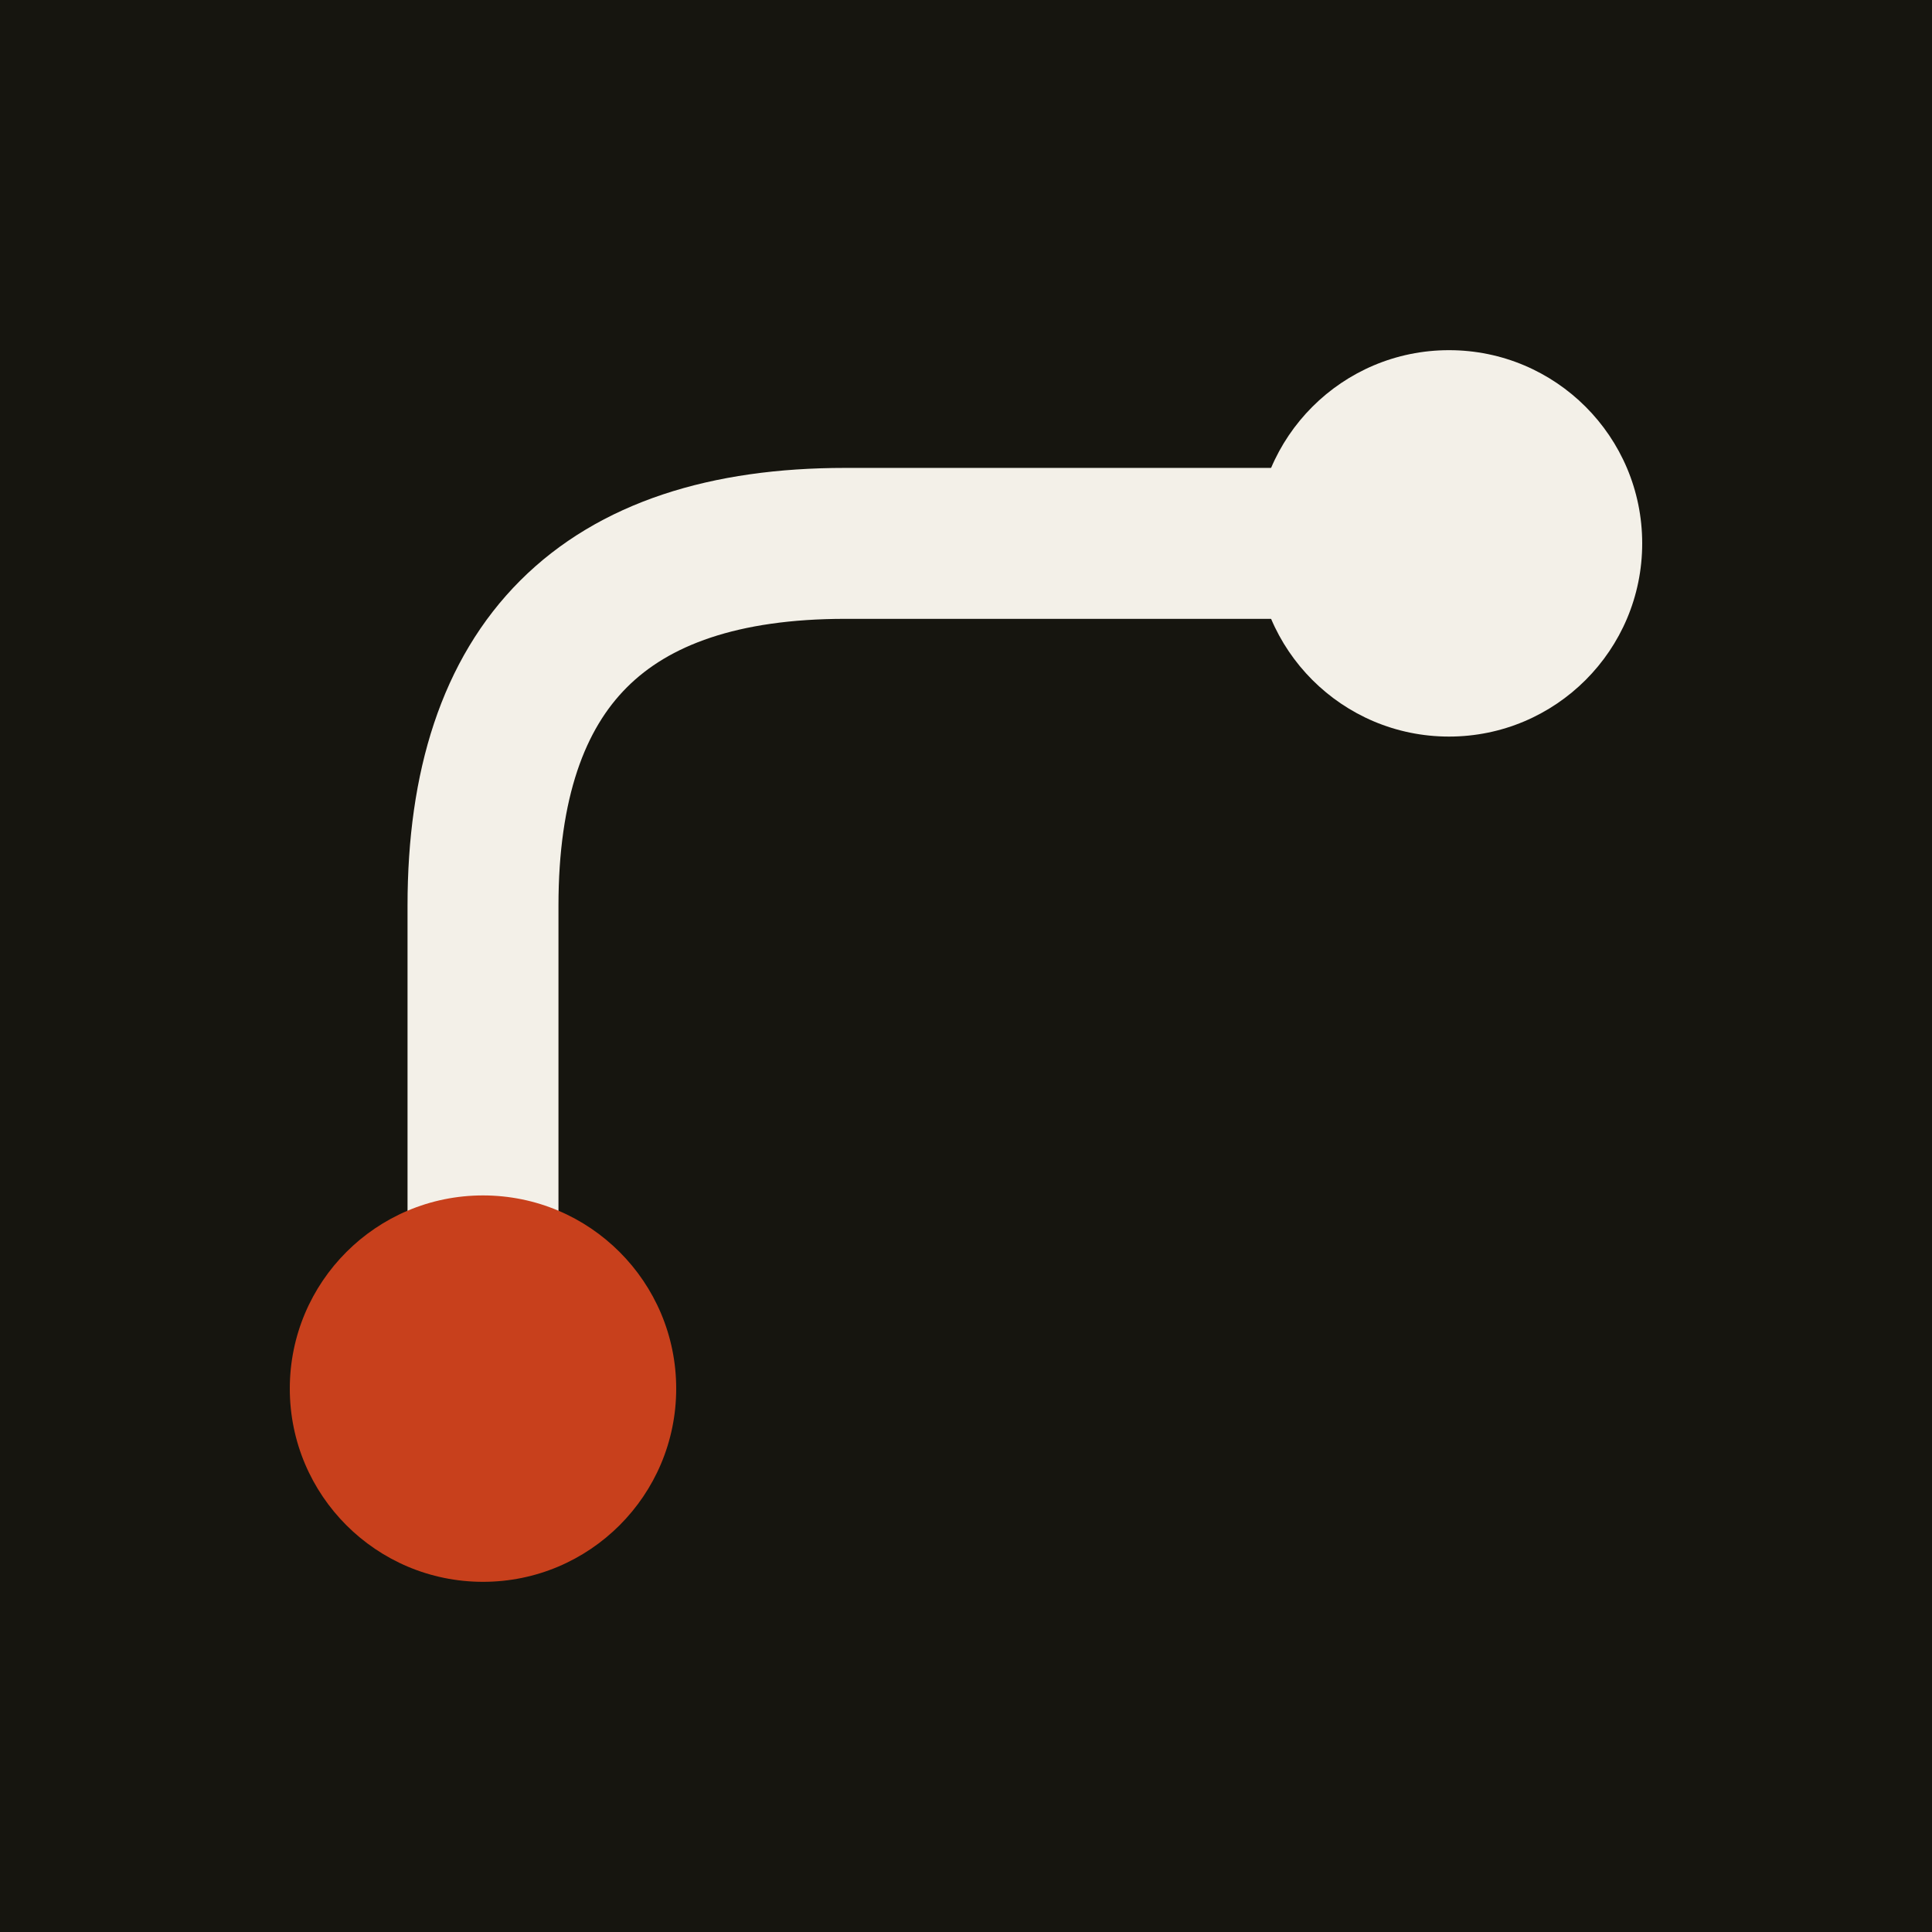
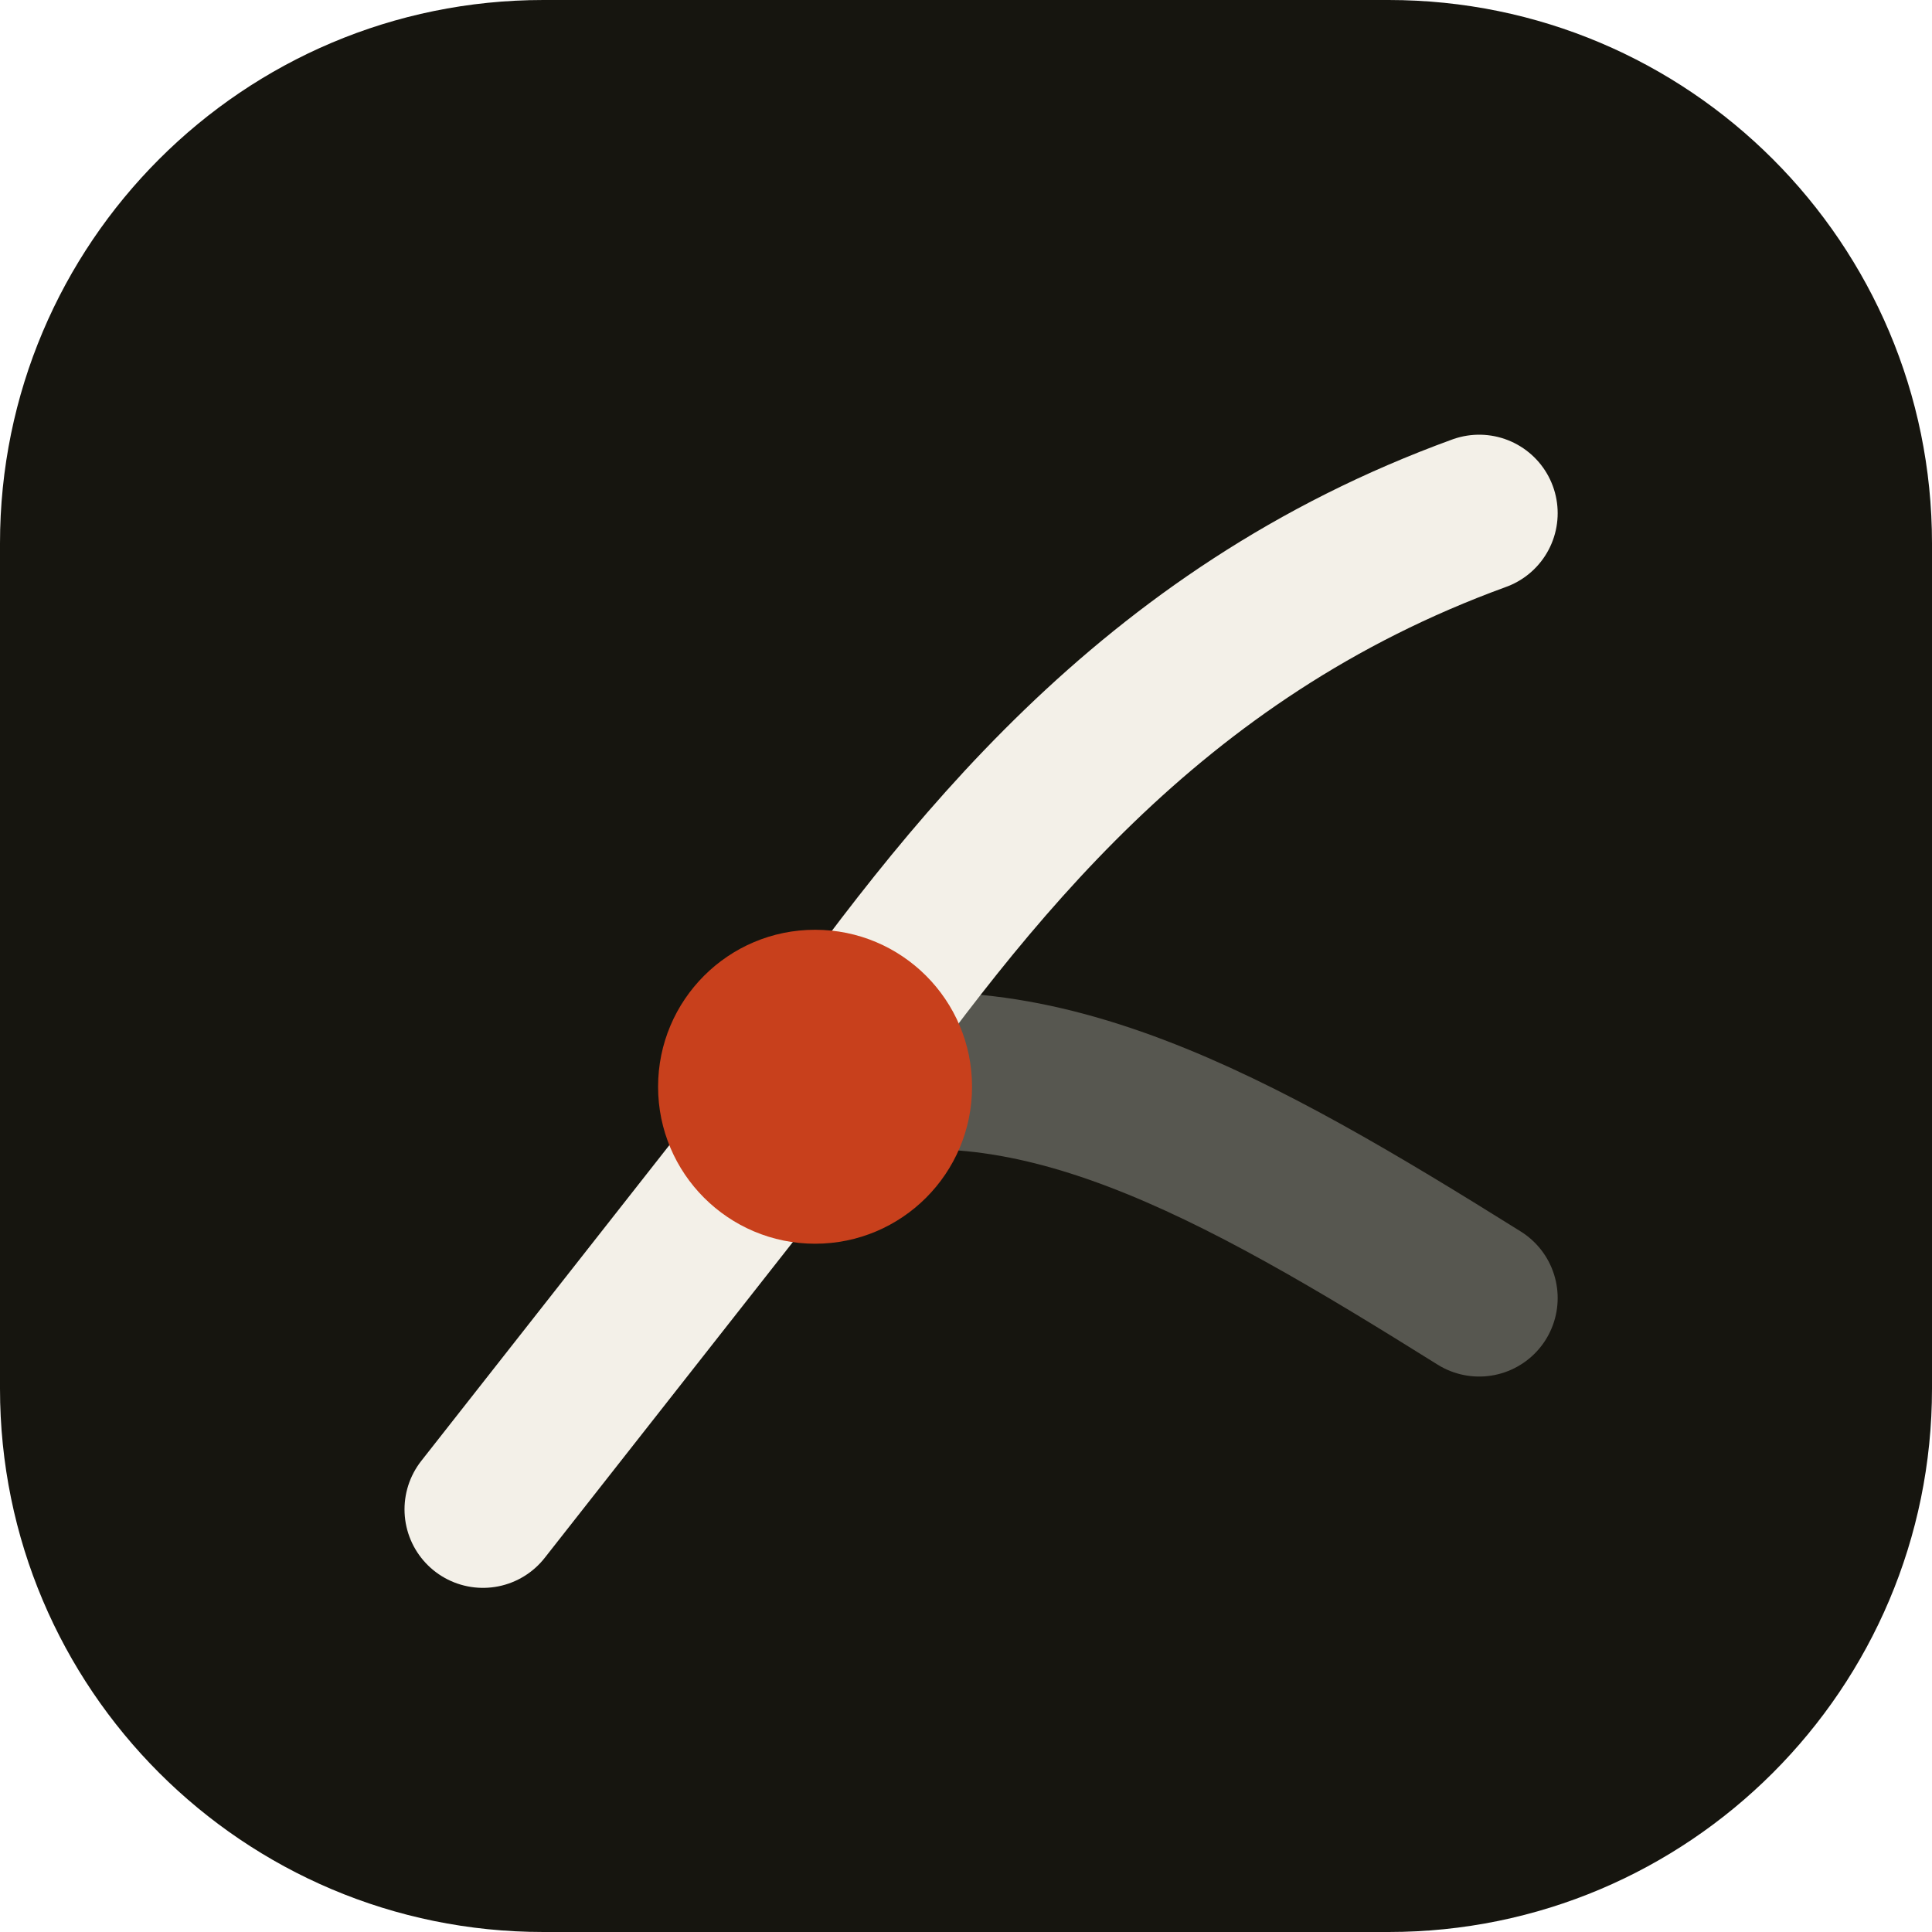
<svg xmlns="http://www.w3.org/2000/svg" viewBox="0 0 32 32">
-   <rect width="32" height="32" fill="#16150f" />
-   <path d="M8 23 L8 15 Q8 9 14 9 L24 9" fill="none" stroke="#f3f0e8" stroke-width="2.5" />
-   <circle cx="8" cy="23" r="3.2" fill="#c8401c" />
-   <circle cx="24" cy="9" r="3.2" fill="#f3f0e8" />
+   <rect width="32" height="32" rx="9" fill="#16150f" />
+   <g fill="none" stroke-width="2.6" stroke-linecap="round">
+     <path d="M8 25 L13.5 18" stroke="#f3f0e8" />
+     <path d="M13.5 18 C16 14.5, 19 10.5, 24.5 8.5" stroke="#f3f0e8" />
+     <path d="M13.5 18 C17 17, 20.5 19, 24.5 21.5" stroke="#f3f0e8" opacity=".3" />
+   </g>
+   <circle cx="13.5" cy="18" r="2.6" fill="#c8401c" />
</svg>
